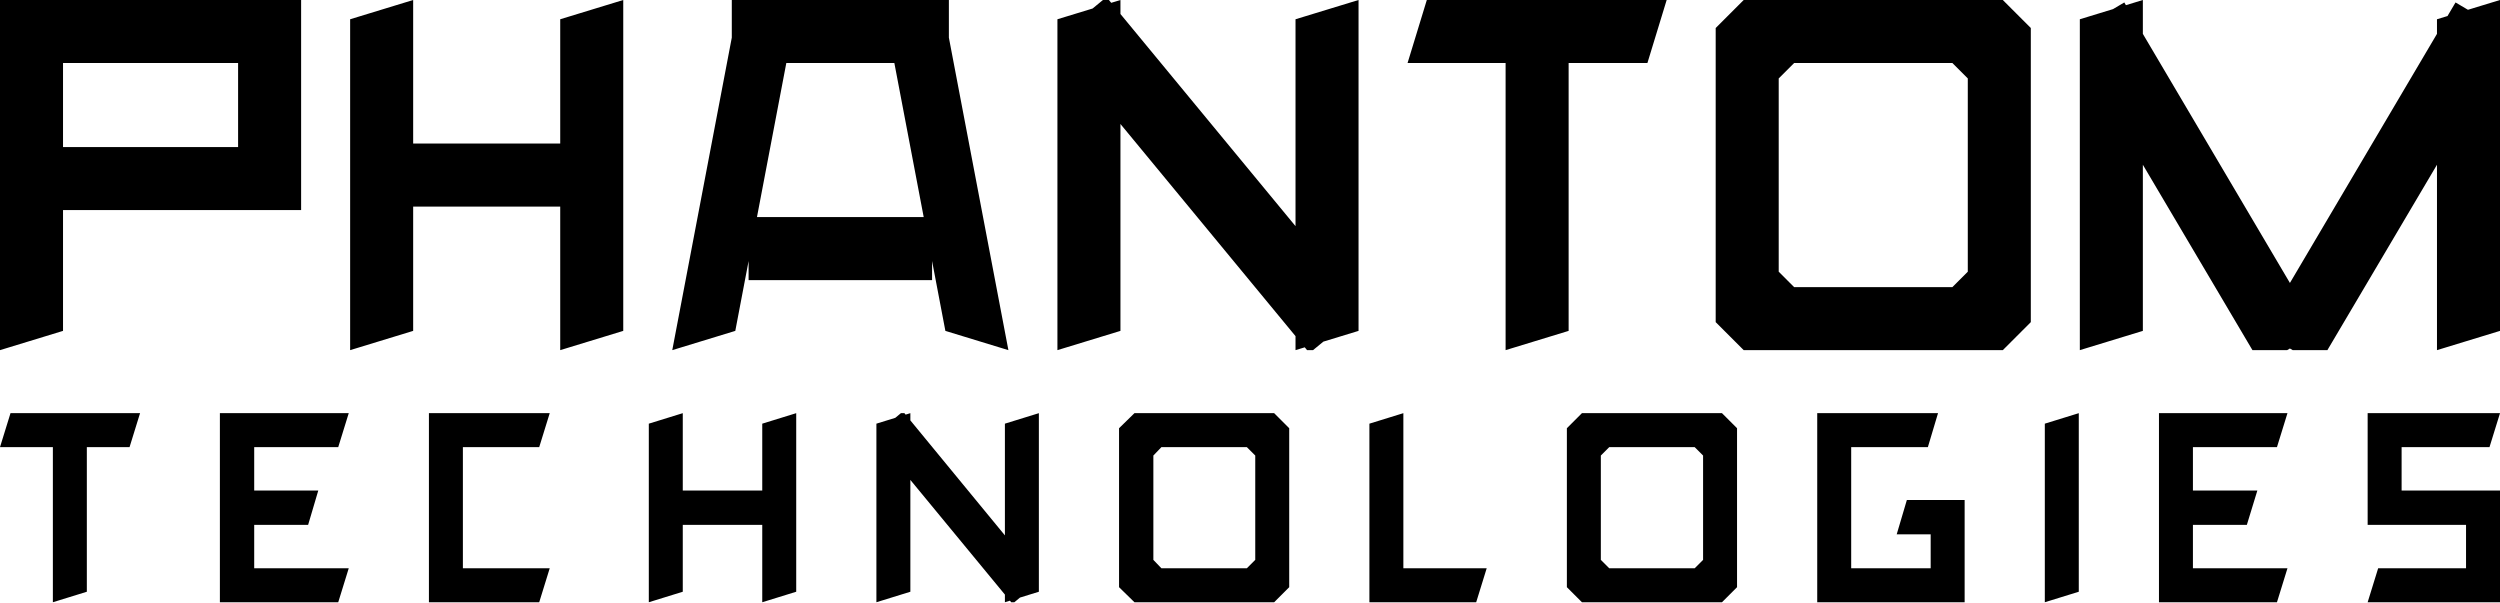
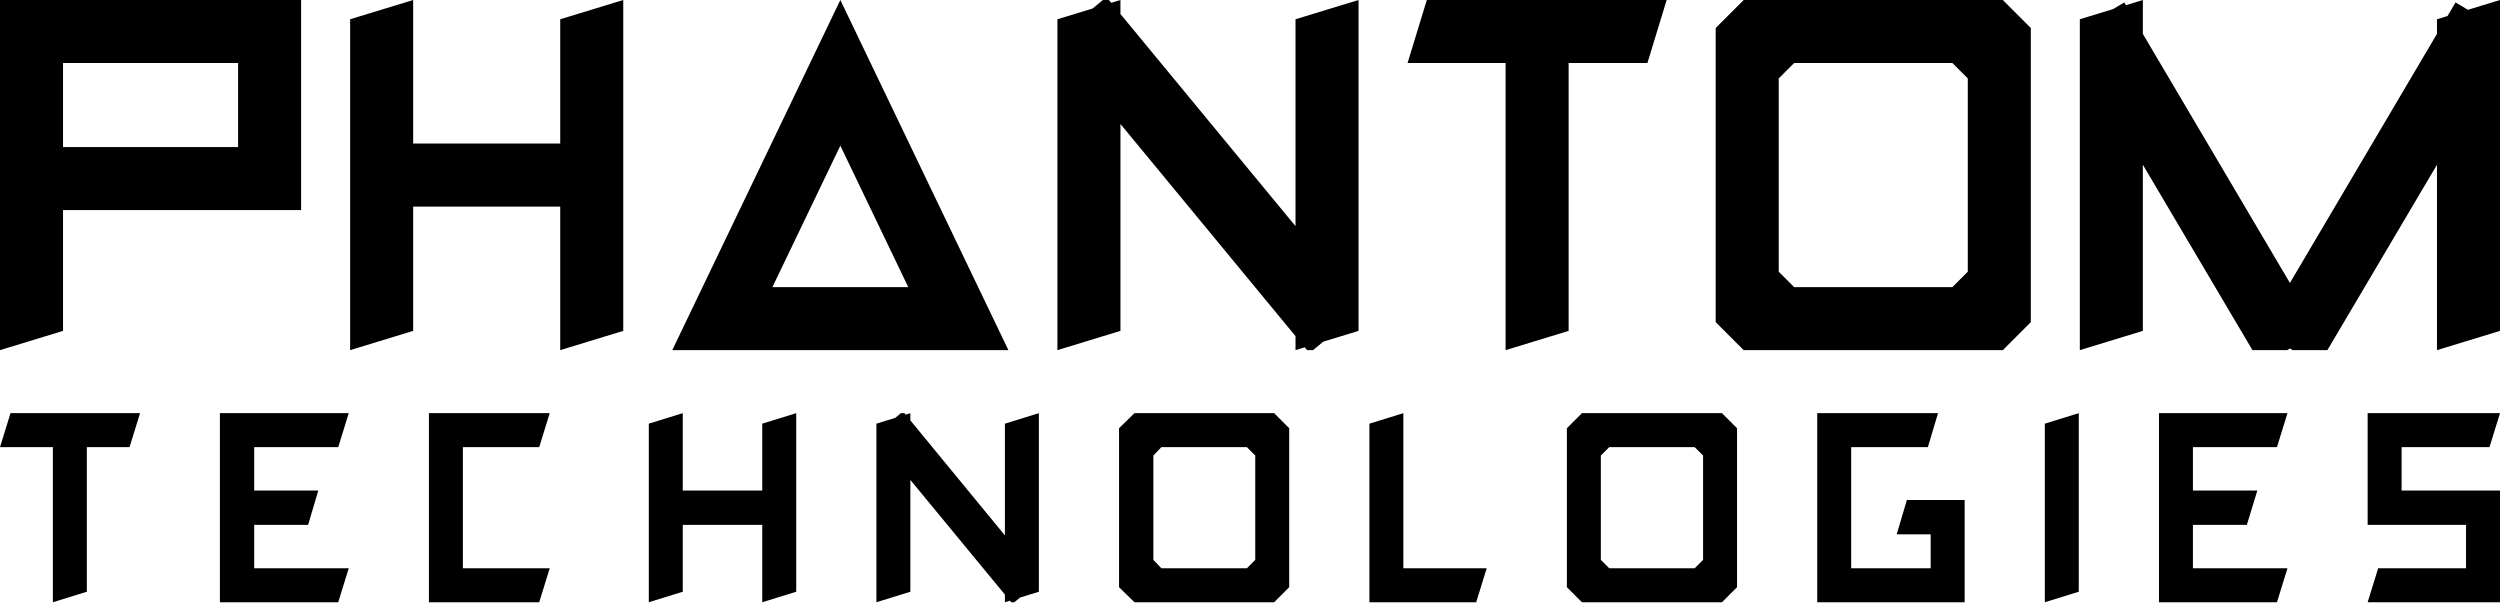
<svg xmlns="http://www.w3.org/2000/svg" viewBox="0 0 714.0 172.0" fill="currentColor" role="img" aria-label="Phantom Technologies">
-   <path id="phantom" d="M 0.0 0.0 L 18.0 0.0 L 18.0 94.5 L 0.0 100.0 ZM 0.0 0.0 L 86.0 0.0 L 86.0 18.0 L 0.0 18.0 ZM 68.0 0.0 L 86.0 0.0 L 86.0 54.5 L 68.0 60.0 ZM 0.0 42.0 L 86.0 42.0 L 86.0 60.0 L 0.0 60.0 ZM 100.0 5.5 L 118.0 0.0 L 118.0 94.5 L 100.0 100.0 ZM 160.0 5.5 L 178.0 0.0 L 178.0 94.5 L 160.0 100.0 ZM 100.0 41.0 L 178.0 41.0 L 178.0 59.0 L 100.0 59.0 ZM 210.0 5.5 L 228.0 0.0 L 210.0 94.5 L 192.0 100.0 ZM 252.0 0.0 L 270.0 5.5 L 288.0 100.0 L 270.0 94.5 ZM 209.0 0.0 L 271.0 0.0 L 271.0 18.0 L 209.0 18.0 ZM 213.8 62.0 L 266.2 62.0 L 266.2 80.0 L 213.8 80.0 ZM 302.0 5.5 L 320.0 0.0 L 320.0 94.5 L 302.0 100.0 ZM 370.0 5.5 L 388.0 0.0 L 388.0 94.5 L 370.0 100.0 ZM 302.0 10.7 L 315.0 0.0 L 316.7 0.0 L 388.0 86.4 L 388.0 89.3 L 375.0 100.0 L 373.3 100.0 L 302.0 13.6 ZM 407.5 0.0 L 476.0 0.0 L 470.5 18.0 L 402.0 18.0 ZM 430.0 0.0 L 448.0 0.0 L 448.0 94.5 L 430.0 100.0 ZM 498.0 0.0 L 572.0 0.0 L 580.0 8.0 L 580.0 92.0 L 572.0 100.0 L 498.0 100.0 L 490.0 92.0 L 490.0 8.0 ZM 508.0 22.4 L 508.0 77.6 L 512.4 82.0 L 557.6 82.0 L 562.0 77.6 L 562.0 22.4 L 557.6 18.0 L 512.4 18.0 ZM 594.0 5.5 L 612.0 0.0 L 612.0 94.5 L 594.0 100.0 ZM 696.0 5.5 L 714.0 0.0 L 714.0 94.5 L 696.0 100.0 ZM 594.0 8.2 L 606.7 0.7 L 662.2 94.7 L 653.2 100.0 L 643.3 100.0 L 594.0 16.6 ZM 714.0 8.2 L 714.0 16.6 L 664.7 100.0 L 654.8 100.0 L 645.8 94.7 L 701.3 0.7 Z" />
+   <path id="phantom" d="M 0.0 0.0 L 18.0 0.0 L 18.0 94.5 L 0.0 100.0 ZM 0.0 0.0 L 86.0 0.0 L 86.0 18.0 L 0.0 18.0 ZM 68.0 0.0 L 86.0 0.0 L 86.0 54.5 L 68.0 60.0 ZM 0.0 42.0 L 86.0 42.0 L 86.0 60.0 L 0.0 60.0 ZM 100.0 5.5 L 118.0 0.0 L 118.0 94.5 L 100.0 100.0 ZM 160.0 5.5 L 178.0 0.0 L 178.0 94.5 L 160.0 100.0 ZM 100.0 41.0 L 178.0 41.0 L 178.0 59.0 L 100.0 59.0 ZM 240.0 0.0 L 288.0 100.0 L 192.0 100.0 ZM 240.0 41.6 L 220.6 82.0 L 259.4 82.0 ZM 302.0 5.5 L 320.0 0.0 L 320.0 94.5 L 302.0 100.0 ZM 370.0 5.5 L 388.0 0.0 L 388.0 94.5 L 370.0 100.0 ZM 302.0 10.7 L 315.0 0.0 L 316.7 0.0 L 388.0 86.4 L 388.0 89.3 L 375.0 100.0 L 373.3 100.0 L 302.0 13.6 ZM 407.5 0.0 L 476.0 0.0 L 470.5 18.0 L 402.0 18.0 ZM 430.0 0.0 L 448.0 0.0 L 448.0 94.5 L 430.0 100.0 ZM 498.0 0.0 L 572.0 0.0 L 580.0 8.0 L 580.0 92.0 L 572.0 100.0 L 498.0 100.0 L 490.0 92.0 L 490.0 8.0 ZM 508.0 22.4 L 508.0 77.6 L 512.4 82.0 L 557.6 82.0 L 562.0 77.6 L 562.0 22.4 L 557.6 18.0 L 512.4 18.0 ZM 594.0 5.5 L 612.0 0.0 L 612.0 94.5 L 594.0 100.0 ZM 696.0 5.5 L 714.0 0.0 L 714.0 94.5 L 696.0 100.0 ZM 594.0 8.2 L 606.7 0.7 L 662.2 94.7 L 653.2 100.0 L 643.3 100.0 L 594.0 16.6 ZM 714.0 8.2 L 714.0 16.6 L 664.7 100.0 L 654.8 100.0 L 645.8 94.7 L 701.3 0.7 Z" />
  <path id="technologies" d="M 3.0 118.0 L 40.0 118.0 L 37.0 127.7 L 0.0 127.7 ZM 15.1 118.0 L 24.8 118.0 L 24.8 169.0 L 15.1 172.0 ZM 62.8 118.0 L 72.6 118.0 L 72.6 172.0 L 62.8 172.0 ZM 62.8 118.0 L 99.6 118.0 L 96.6 127.7 L 62.8 127.7 ZM 62.8 140.1 L 90.9 140.1 L 88.0 149.9 L 62.8 149.9 ZM 62.8 162.3 L 99.6 162.3 L 96.6 172.0 L 62.8 172.0 ZM 122.5 118.0 L 132.2 118.0 L 132.2 172.0 L 122.5 172.0 ZM 122.5 118.0 L 157.0 118.0 L 154.0 127.7 L 122.5 127.7 ZM 122.5 162.3 L 157.0 162.3 L 154.0 172.0 L 122.5 172.0 ZM 185.3 121.0 L 195.0 118.0 L 195.0 169.0 L 185.3 172.0 ZM 217.7 121.0 L 227.4 118.0 L 227.4 169.0 L 217.7 172.0 ZM 185.3 140.1 L 227.4 140.1 L 227.4 149.9 L 185.3 149.9 ZM 250.3 121.0 L 260.0 118.0 L 260.0 169.0 L 250.3 172.0 ZM 287.0 121.0 L 296.7 118.0 L 296.7 169.0 L 287.0 172.0 ZM 250.3 123.8 L 257.3 118.0 L 258.3 118.0 L 296.7 164.7 L 296.7 166.2 L 289.7 172.0 L 288.8 172.0 L 250.3 125.3 ZM 324.0 118.0 L 363.9 118.0 L 368.2 122.3 L 368.2 167.7 L 363.9 172.0 L 324.0 172.0 L 319.6 167.7 L 319.6 122.3 ZM 329.4 130.1 L 329.4 159.9 L 331.7 162.3 L 356.1 162.3 L 358.5 159.9 L 358.5 130.1 L 356.1 127.7 L 331.7 127.7 ZM 391.1 121.0 L 400.8 118.0 L 400.8 172.0 L 391.1 172.0 ZM 391.1 162.3 L 424.6 162.3 L 421.6 172.0 L 391.1 172.0 ZM 451.8 118.0 L 491.8 118.0 L 496.1 122.3 L 496.1 167.7 L 491.8 172.0 L 451.8 172.0 L 447.5 167.7 L 447.5 122.3 ZM 457.2 130.1 L 457.2 159.9 L 459.6 162.3 L 484.0 162.3 L 486.4 159.9 L 486.4 130.1 L 484.0 127.7 L 459.6 127.7 ZM 519.0 118.0 L 528.7 118.0 L 528.7 172.0 L 519.0 172.0 ZM 519.0 118.0 L 553.5 118.0 L 550.6 127.7 L 519.0 127.7 ZM 519.0 162.3 L 561.1 162.3 L 561.1 172.0 L 519.0 172.0 ZM 551.4 145.8 L 561.1 142.8 L 561.1 172.0 L 551.4 172.0 ZM 544.6 142.8 L 561.1 142.8 L 561.1 152.6 L 541.7 152.6 ZM 584.0 121.0 L 593.7 118.0 L 593.7 169.0 L 584.0 172.0 ZM 616.6 118.0 L 626.3 118.0 L 626.3 172.0 L 616.6 172.0 ZM 616.6 118.0 L 653.3 118.0 L 650.3 127.7 L 616.6 127.7 ZM 616.6 140.1 L 644.7 140.1 L 641.7 149.9 L 616.6 149.9 ZM 616.6 162.3 L 653.3 162.3 L 650.3 172.0 L 616.6 172.0 ZM 676.2 118.0 L 685.9 118.0 L 685.9 149.9 L 676.2 149.9 ZM 676.2 118.0 L 714.0 118.0 L 711.0 127.7 L 676.2 127.7 ZM 676.2 140.1 L 714.0 140.1 L 714.0 149.9 L 676.2 149.9 ZM 704.3 140.1 L 714.0 140.1 L 714.0 172.0 L 704.3 172.0 ZM 679.2 162.3 L 714.0 162.3 L 714.0 172.0 L 676.2 172.0 Z" />
</svg>
